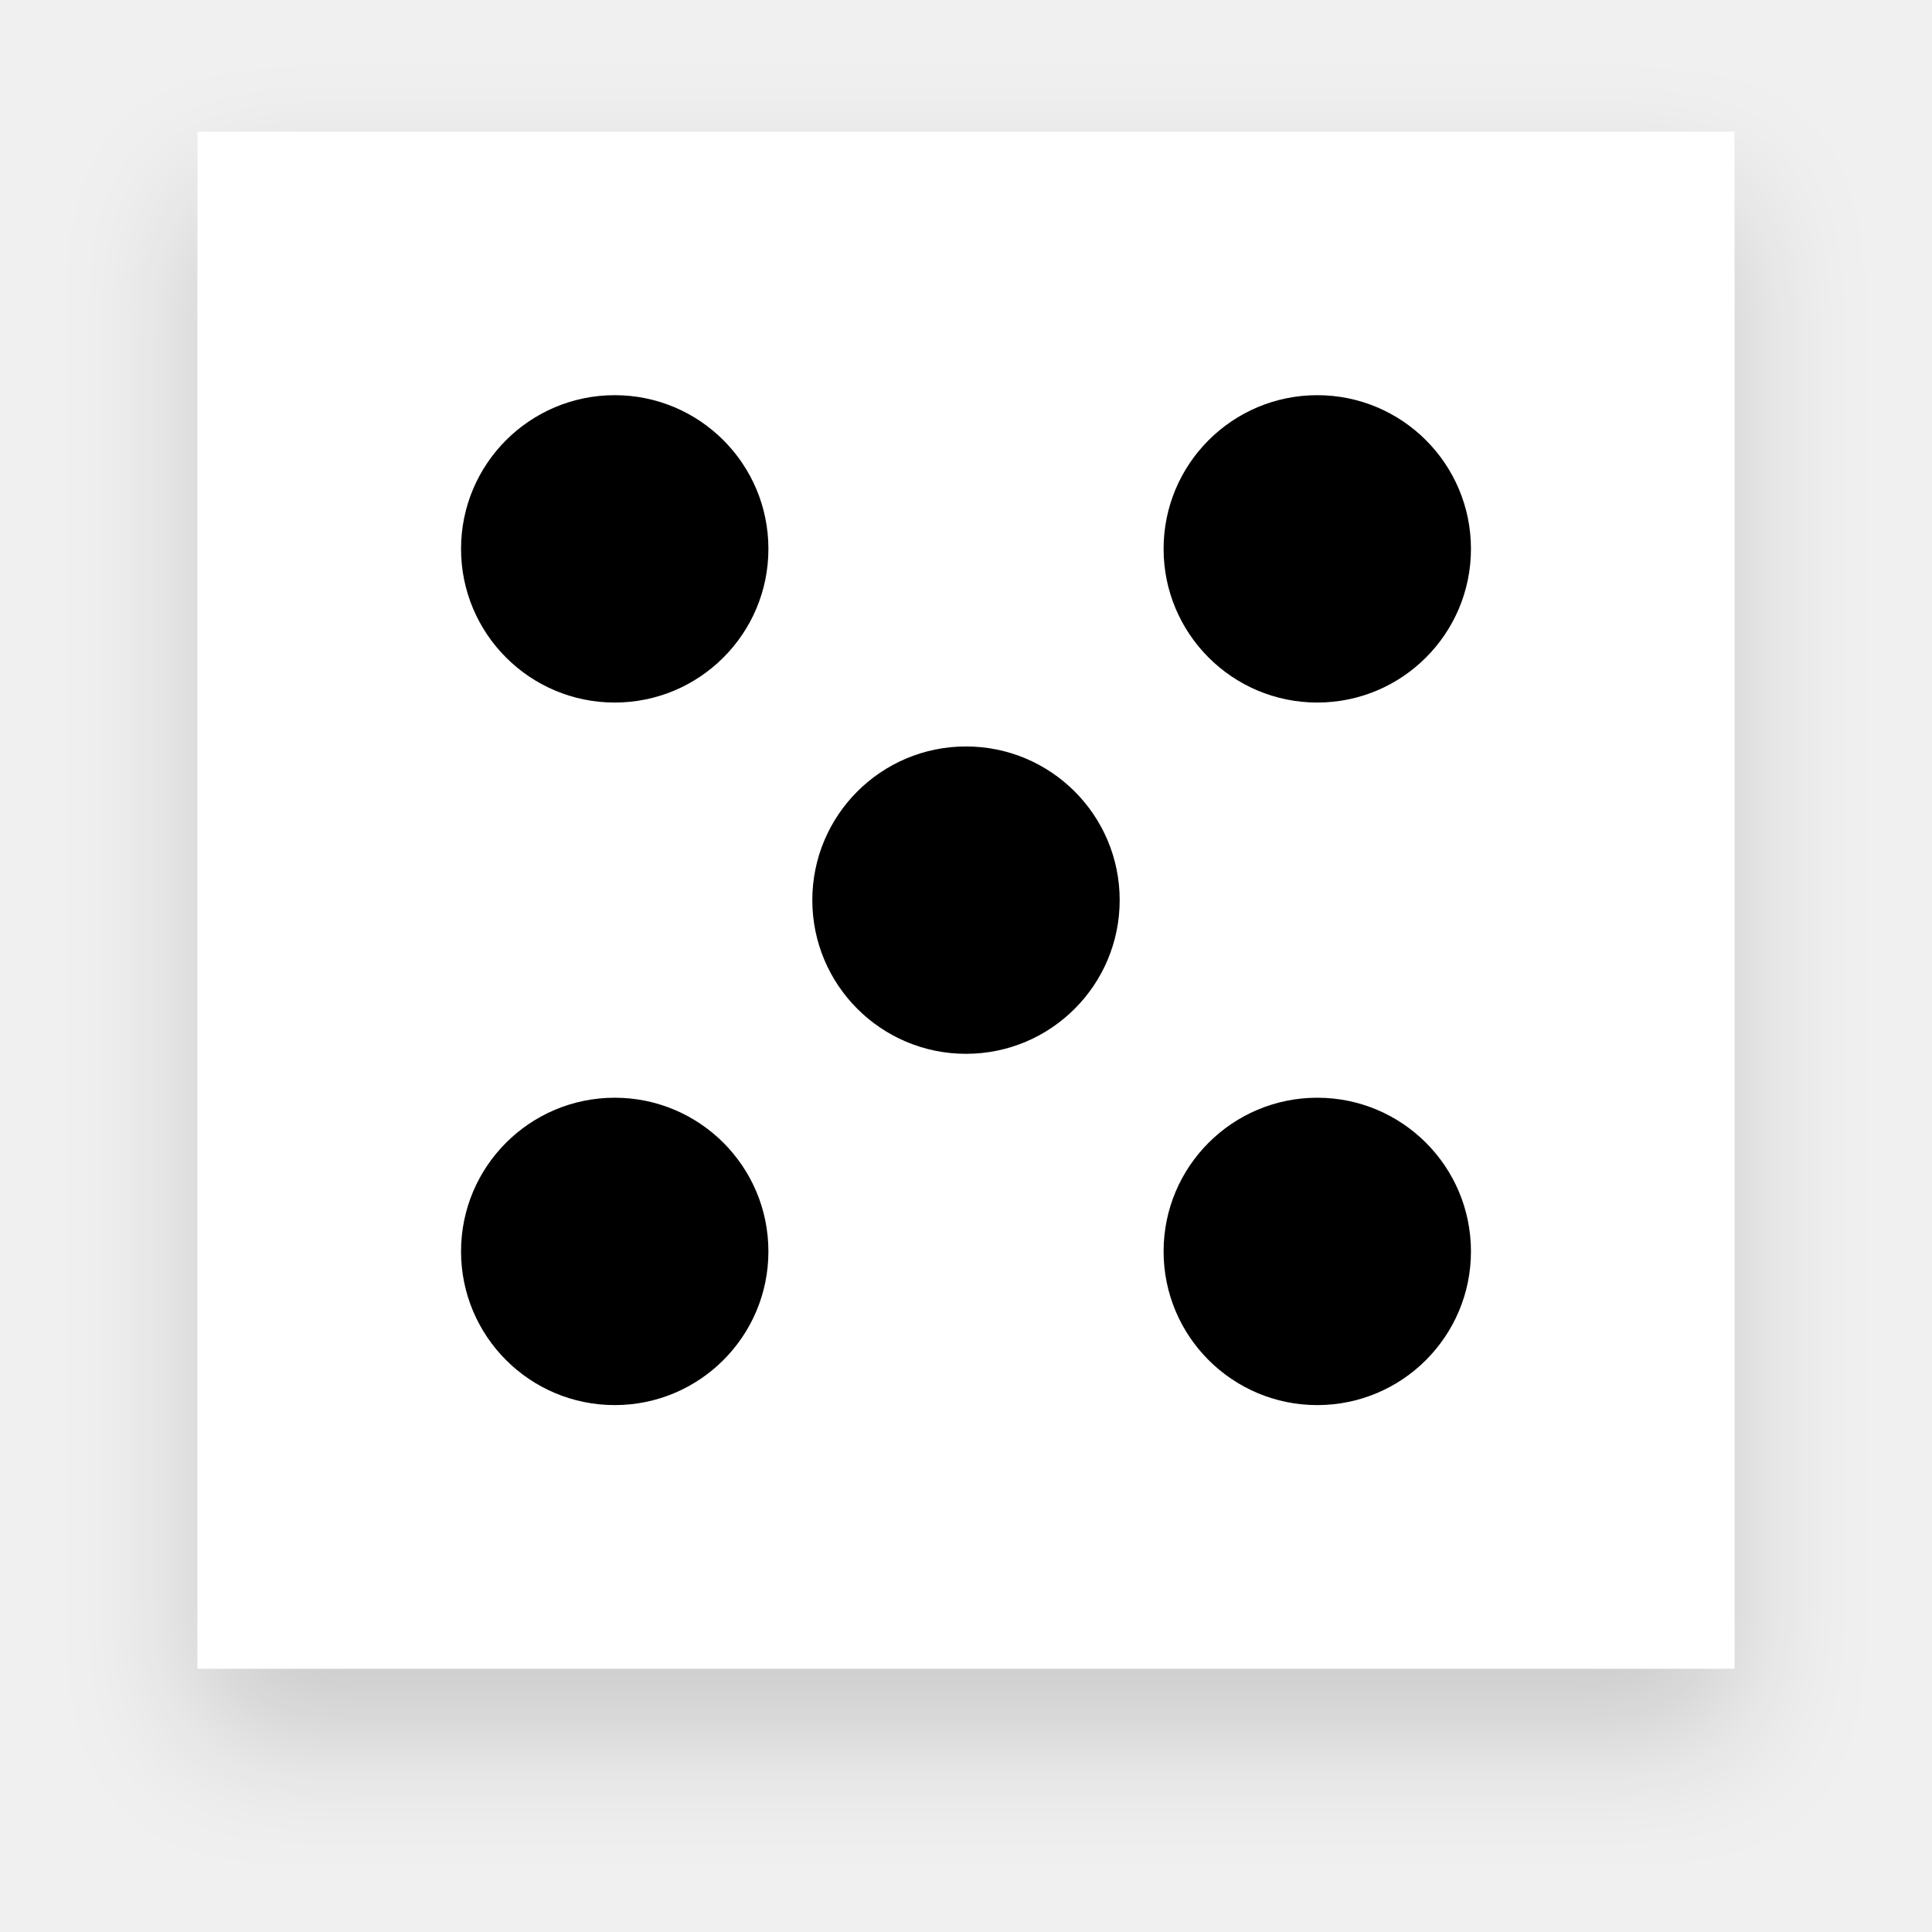
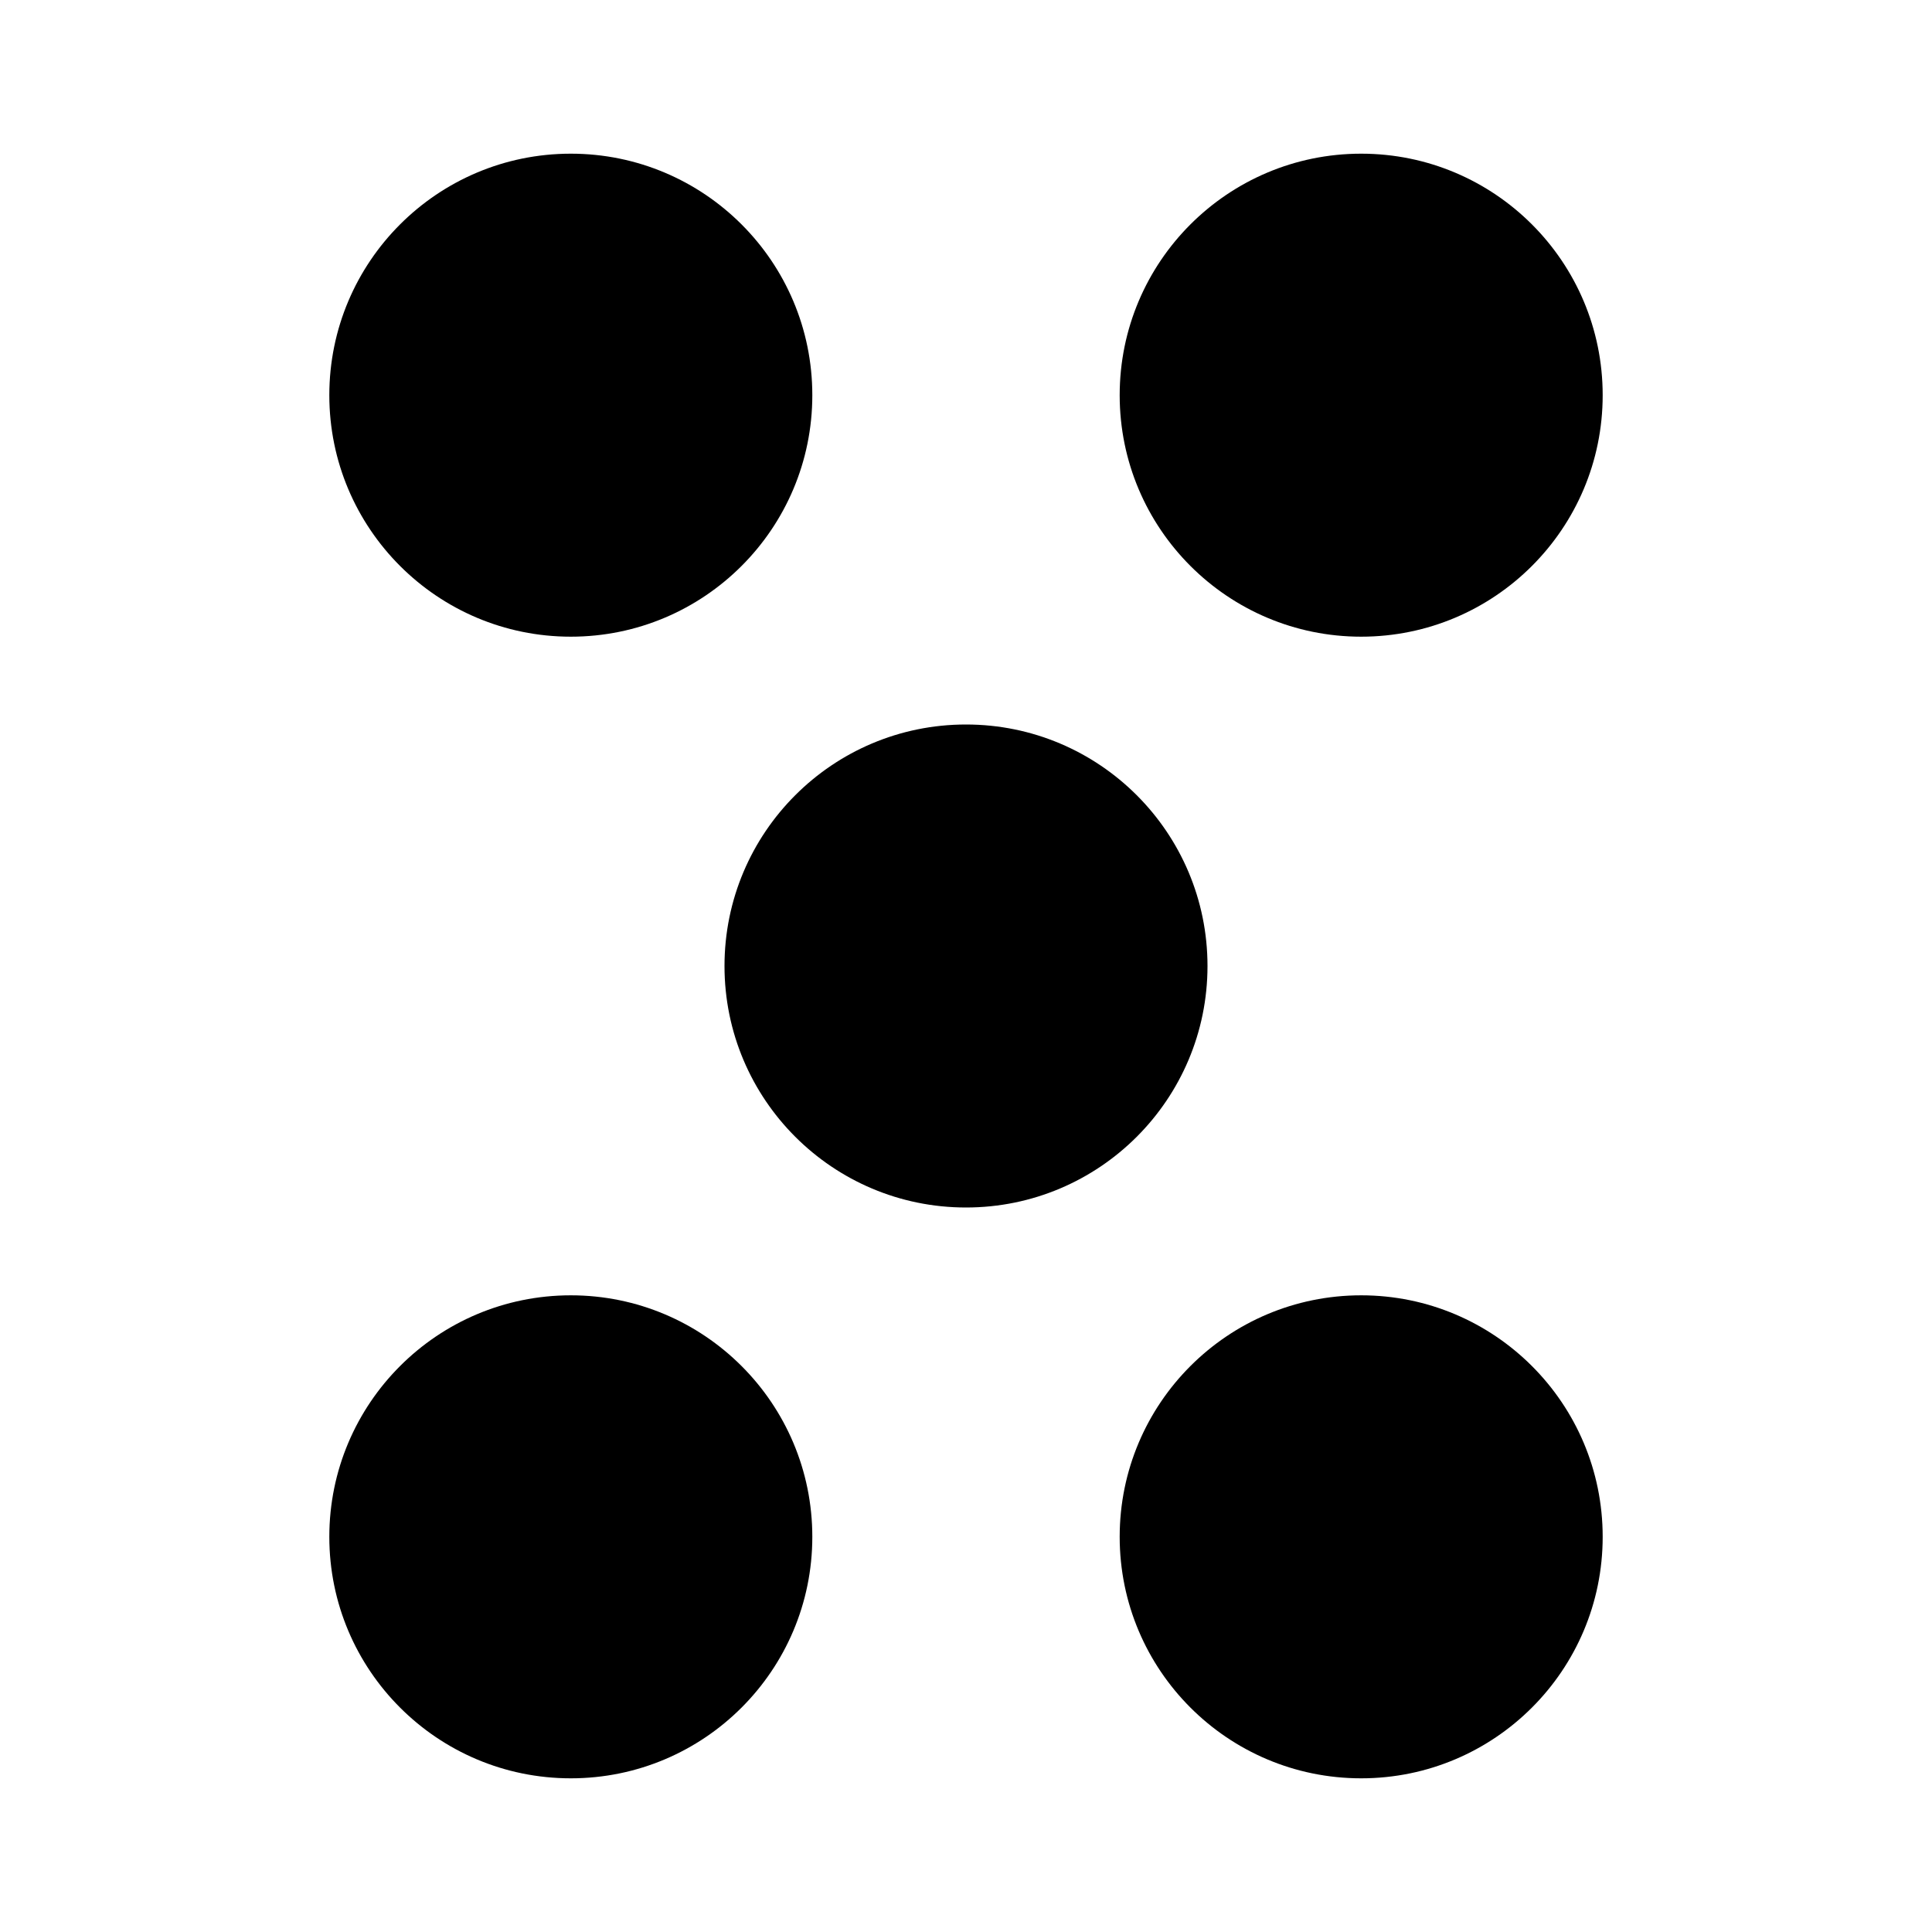
- <svg xmlns="http://www.w3.org/2000/svg" width="88" height="88" viewBox="0 0 88 88">
-   <defs>
-     <filter id="Rectangle_43" x="0" y="0" width="88" height="88" filterUnits="userSpaceOnUse">
-       <feOffset dy="3" input="SourceAlpha" />
-       <feGaussianBlur stdDeviation="3" result="blur" />
-       <feFlood flood-opacity="0.161" />
-       <feComposite operator="in" in2="blur" />
-       <feComposite in="SourceGraphic" />
-     </filter>
-   </defs>
-   <g id="Groupe_66" data-name="Groupe 66" transform="translate(-2814 1057)">
-     <g transform="matrix(1, 0, 0, 1, 2814, -1057)" filter="url(#Rectangle_43)">
-       <rect id="Rectangle_43-2" data-name="Rectangle 43" width="70" height="70" transform="translate(9 6)" fill="#fff" />
-     </g>
-     <circle id="Ellipse_35" data-name="Ellipse 35" cx="7" cy="7" r="7" transform="translate(2835 -1039)" />
-     <circle id="Ellipse_36" data-name="Ellipse 36" cx="7" cy="7" r="7" transform="translate(2867 -1007)" />
-     <circle id="Ellipse_37" data-name="Ellipse 37" cx="7" cy="7" r="7" transform="translate(2867 -1039)" />
-     <circle id="Ellipse_38" data-name="Ellipse 38" cx="7" cy="7" r="7" transform="translate(2835 -1007)" />
-     <circle id="Ellipse_39" data-name="Ellipse 39" cx="7" cy="7" r="7" transform="translate(2851 -1023)" />
-   </g>
+ <svg xmlns="http://www.w3.org/2000/svg" width="88" height="88" viewBox="0 0 88 88" fill="none">
+   <rect width="88" height="88" fill="white" />
+   <circle cx="44" cy="44" r="11" fill="black" />
+   <circle cx="26" cy="18" r="11" fill="black" />
+   <circle cx="62" cy="70" r="11" fill="black" />
+   <circle cx="11" cy="11" r="11" transform="matrix(1 0 0 -1 15 81)" fill="black" />
+   <circle cx="11" cy="11" r="11" transform="matrix(1 0 0 -1 51 29)" fill="black" />
</svg>
